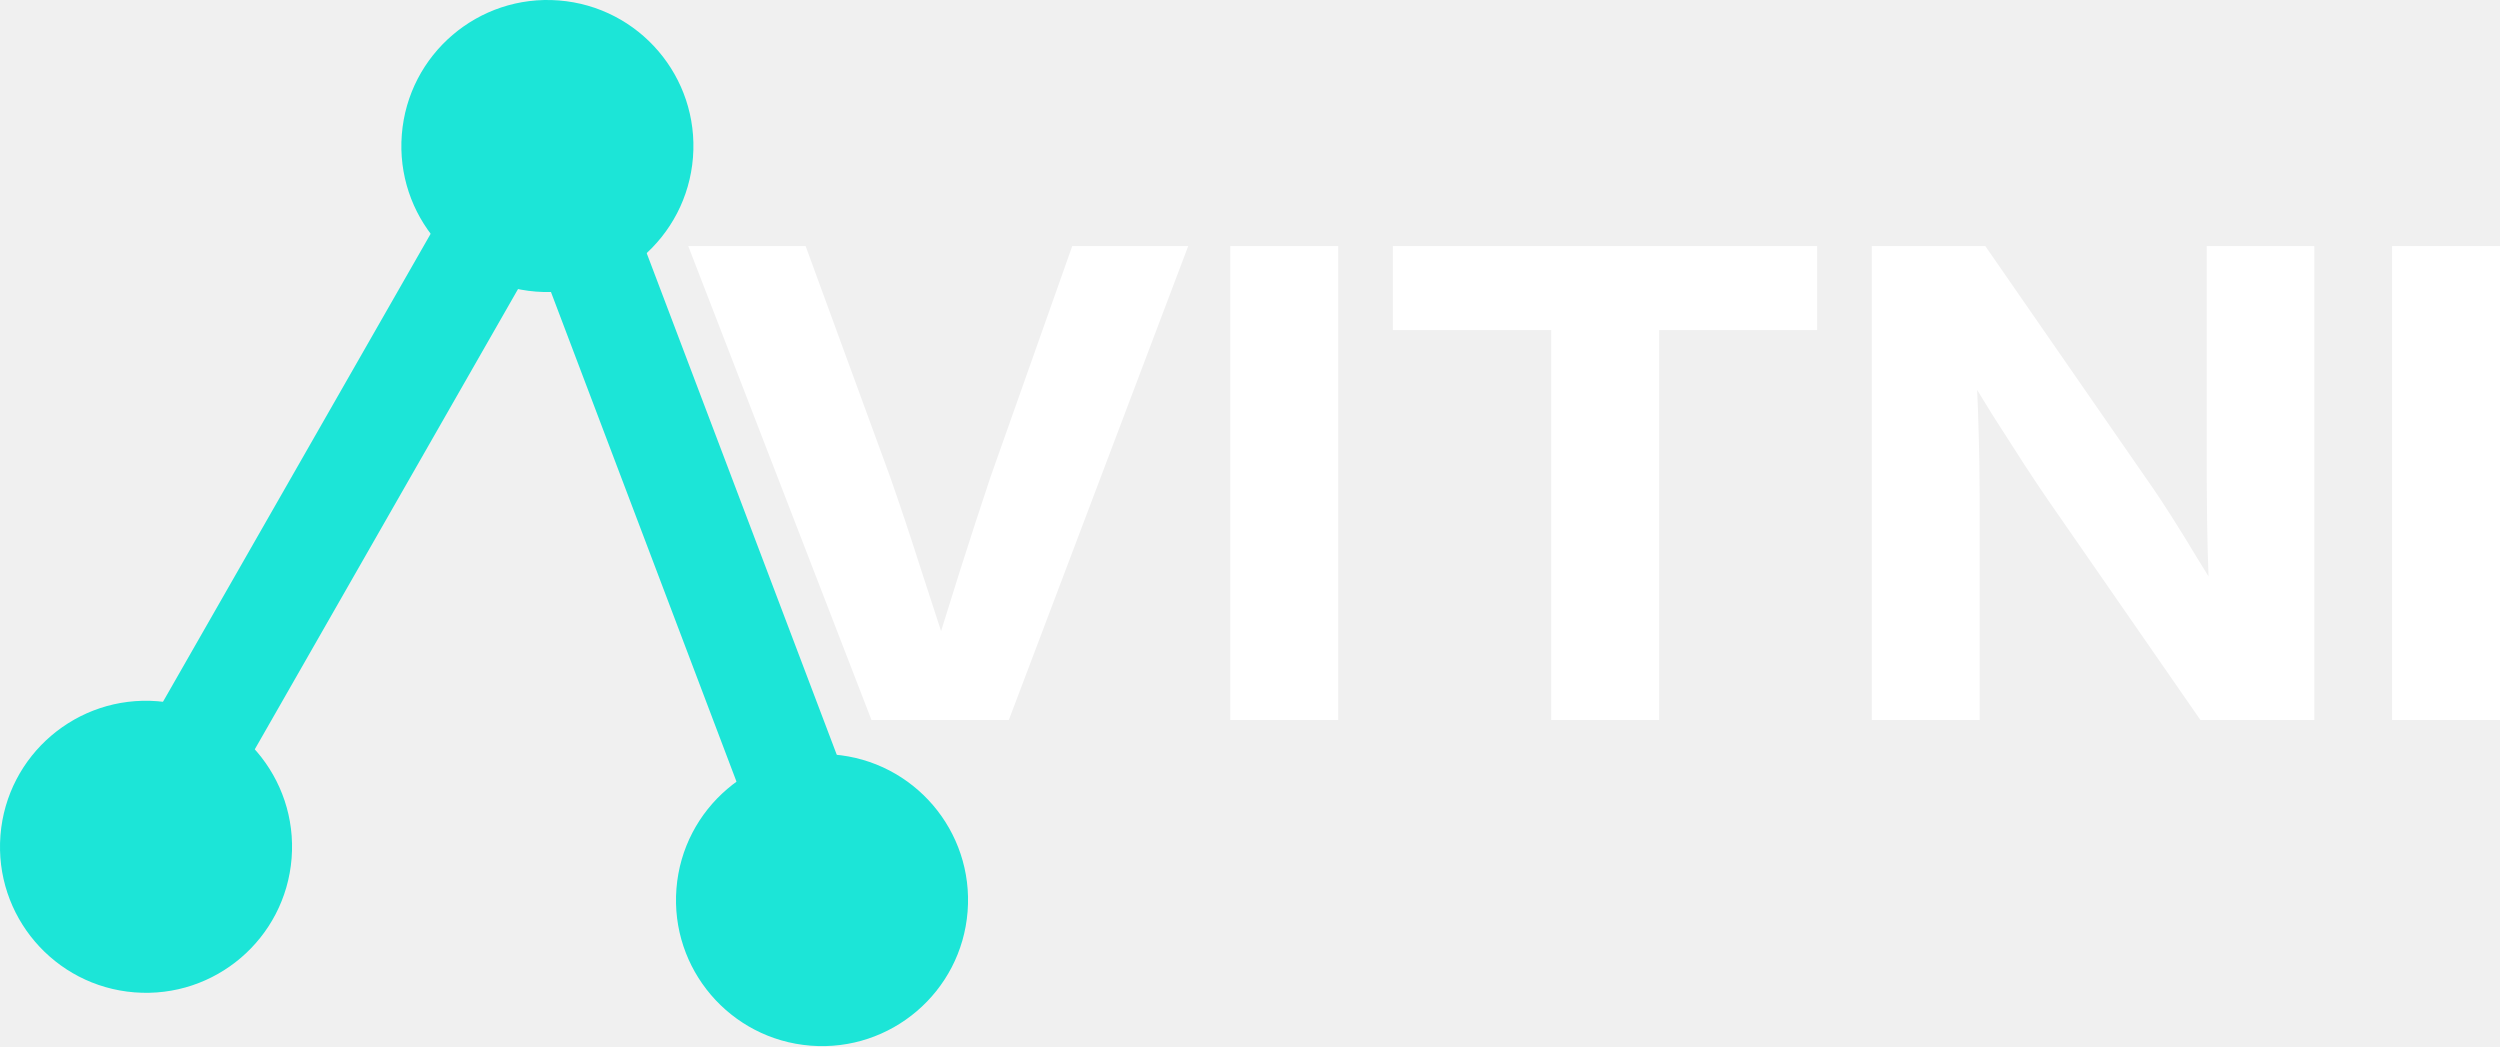
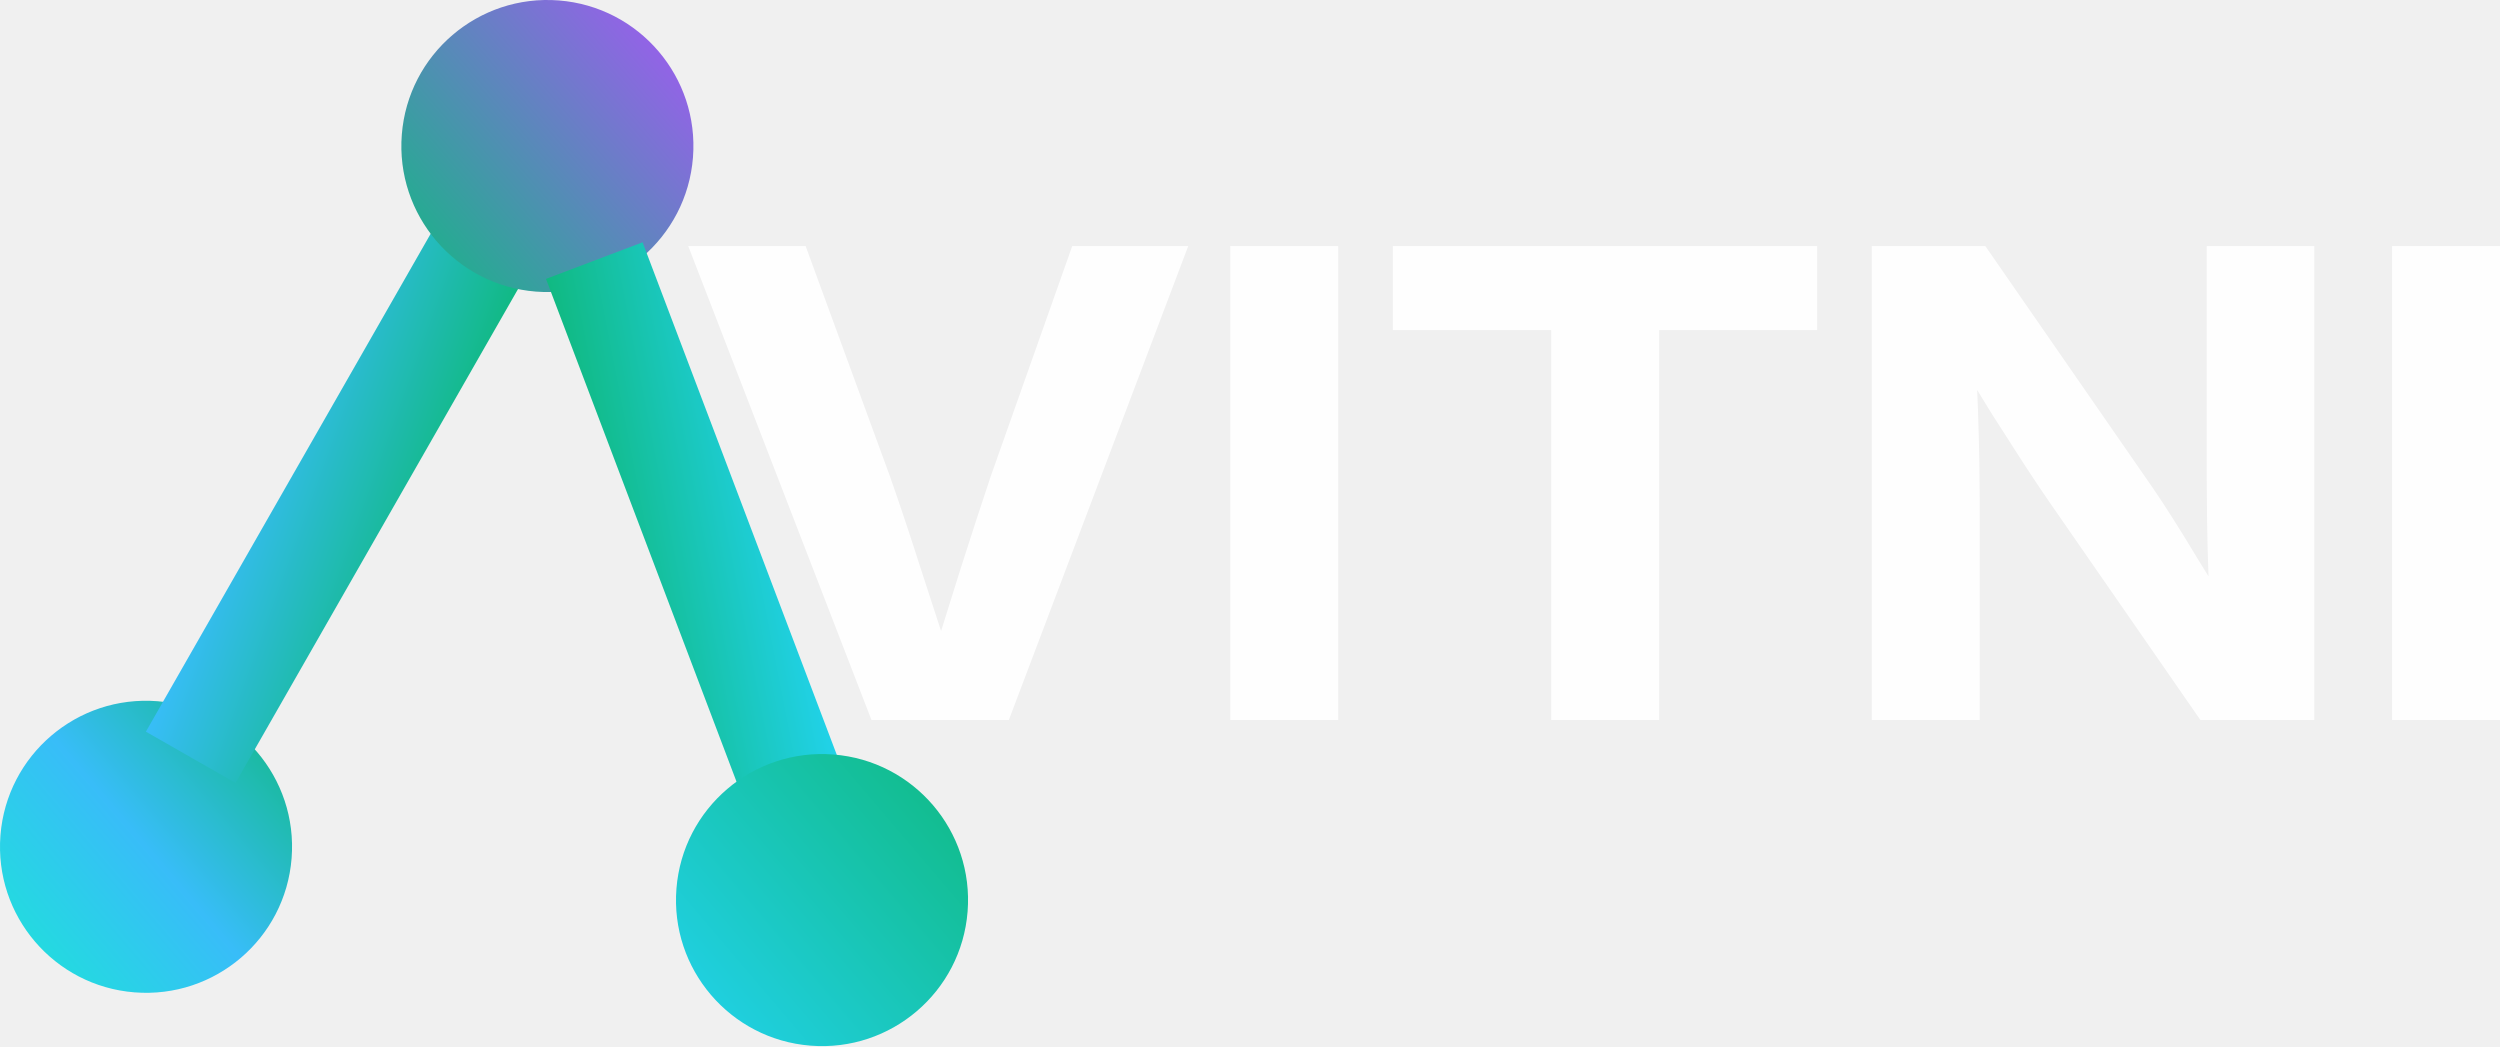
<svg xmlns="http://www.w3.org/2000/svg" width="280.533" height="117.387" viewBox="0 0 280.533 117.387" version="1.1" id="svg1">
-   <defs id="defs1" />
+   <defs>
+     <linearGradient id="brandGradient1" x1="0%" y1="0%" x2="100%" y2="100%">
+       <stop offset="0%" style="stop-color:#1ce5d7;stop-opacity:1" />
+       <stop offset="50%" style="stop-color:#38bdf8;stop-opacity:1" />
+       <stop offset="100%" style="stop-color:#10b981;stop-opacity:1" />
+     </linearGradient>
+     <linearGradient id="brandGradient2" x1="0%" y1="0%" x2="100%" y2="100%">
+       <stop offset="0%" style="stop-color:#22d3ee;stop-opacity:1" />
+       <stop offset="100%" style="stop-color:#10b981;stop-opacity:1" />
+     </linearGradient>
+     <linearGradient id="brandGradient3" x1="0%" y1="0%" x2="100%" y2="100%">
+       <stop offset="0%" style="stop-color:#38bdf8;stop-opacity:1" />
+       <stop offset="100%" style="stop-color:#10b981;stop-opacity:1" />
+     </linearGradient>
+     <linearGradient id="brandGradient4" x1="0%" y1="0%" x2="100%" y2="100%">
+       <stop offset="0%" style="stop-color:#10b981;stop-opacity:1" />
+       <stop offset="100%" style="stop-color:#a855f7;stop-opacity:1" />
+     </linearGradient>
+     <linearGradient id="textGradient" x1="0%" y1="0%" x2="100%" y2="0%">
+       <stop offset="0%" style="stop-color:#1ce5d7;stop-opacity:1" />
+       <stop offset="25%" style="stop-color:#38bdf8;stop-opacity:1" />
+       <stop offset="50%" style="stop-color:#22d3ee;stop-opacity:1" />
+       <stop offset="75%" style="stop-color:#10b981;stop-opacity:1" />
+       <stop offset="100%" style="stop-color:#a855f7;stop-opacity:1" />
+     </linearGradient>
+   </defs>
  <g id="layer1" transform="translate(-45.0359,-86.04698)">
-     <path style="font-weight:bold;font-size:76.72px;font-family:'Adwaita Sans';-inkscape-font-specification:'Adwaita Sans Bold';fill:#ffffff;stroke-width:0.799" d="m 136.09,175.103 -19.592,-55.816 h 12.549 l 9.028,27.159 q 1.611,5.057 3.334,11.013 1.761,5.919 3.821,12.924 h -3.334 q 1.985,-7.005 3.671,-12.924 1.723,-5.956 3.259,-11.013 l 8.728,-27.159 h 12.4 l -19.18,55.816 z m 49.898,-55.816 v 55.816 h -11.538 v -55.816 z m 5.844,9.89 v -9.89 h 45.365 v 9.89 h -16.895 v 45.927 H 208.764 v -45.927 z m 51.209,45.927 v -55.816 h 12.137 l 17.944,28.545 q 0.824,1.311 2.098,3.521 1.274,2.21 2.66,4.758 1.424,2.51 2.697,4.87 l -1.311,2.959 q -0.112,-2.547 -0.225,-5.844 -0.112,-3.334 -0.15,-6.406 -0.037,-3.072 -0.037,-4.795 v -27.609 h 11.5 v 55.816 H 278.178 L 261.92,149.255 q -1.011,-1.611 -2.547,-4.196 -1.536,-2.622 -3.446,-5.919 -1.873,-3.334 -3.896,-7.043 l 2.023,-1.311 q 0.225,4.121 0.337,7.754 0.112,3.596 0.15,6.368 0.037,2.735 0.037,4.308 v 25.885 z m 67.167,-55.816 v 55.816 h -11.538 v -55.816 z" id="text2" transform="scale(1.049519,0.9528173)" aria-label="VITNI" />
+     <path style="font-weight:bold;font-size:76.72px;font-family:'Adwaita Sans';-inkscape-font-specification:'Adwaita Sans Bold';fill:#ffffff;fill-opacity:0.95;stroke-width:0.799" d="m 136.09,175.103 -19.592,-55.816 h 12.549 l 9.028,27.159 q 1.611,5.057 3.334,11.013 1.761,5.919 3.821,12.924 h -3.334 q 1.985,-7.005 3.671,-12.924 1.723,-5.956 3.259,-11.013 l 8.728,-27.159 h 12.4 l -19.18,55.816 z m 49.898,-55.816 v 55.816 h -11.538 v -55.816 z m 5.844,9.89 v -9.89 h 45.365 v 9.89 h -16.895 v 45.927 H 208.764 v -45.927 z m 51.209,45.927 v -55.816 h 12.137 l 17.944,28.545 q 0.824,1.311 2.098,3.521 1.274,2.21 2.66,4.758 1.424,2.51 2.697,4.87 l -1.311,2.959 q -0.112,-2.547 -0.225,-5.844 -0.112,-3.334 -0.15,-6.406 -0.037,-3.072 -0.037,-4.795 v -27.609 h 11.5 v 55.816 H 278.178 L 261.92,149.255 q -1.011,-1.611 -2.547,-4.196 -1.536,-2.622 -3.446,-5.919 -1.873,-3.334 -3.896,-7.043 l 2.023,-1.311 q 0.225,4.121 0.337,7.754 0.112,3.596 0.15,6.368 0.037,2.735 0.037,4.308 v 25.885 z m 67.167,-55.816 v 55.816 h -11.538 v -55.816 z" id="text2" transform="scale(1.049519,0.9528173)" aria-label="VITNI" />
    <g id="g2" transform="matrix(0.6217644,0.04901559,0.04901559,-0.6217644,-1.39217,239.8597)">
-       <circle style="fill:#1ce5d7;fill-opacity:1" id="path1" cx="92.994" cy="101.887" r="26.273" />
-       <rect style="fill:#1ce5d7;fill-opacity:1" id="rect1" width="18.583" height="107.655" x="30.318" y="149.795" transform="rotate(-25.26017)" />
-       <circle style="fill:#1ce5d7;fill-opacity:1" id="circle1" cx="155.074" cy="233.252" r="26.273" />
-       <rect style="fill:#1ce5d7;fill-opacity:1" id="rect2" width="18.583" height="107.655" x="-249.659" y="14.854" transform="matrix(-0.9043794,-0.4267292,-0.4267292,0.9043794,0,0)" />
-       <circle style="fill:#1ce5d7;fill-opacity:1" id="circle2" cx="214.994" cy="101.887" r="26.273" />
+       <circle style="fill:url(#brandGradient1);fill-opacity:1" id="path1" cx="92.994" cy="101.887" r="26.273" />
+       <rect style="fill:url(#brandGradient3);fill-opacity:1" id="rect1" width="18.583" height="107.655" x="30.318" y="149.795" transform="rotate(-25.26017)" />
+       <circle style="fill:url(#brandGradient4);fill-opacity:1" id="circle1" cx="155.074" cy="233.252" r="26.273" />
+       <rect style="fill:url(#brandGradient2);fill-opacity:1" id="rect2" width="18.583" height="107.655" x="-249.659" y="14.854" transform="matrix(-0.9043794,-0.4267292,-0.4267292,0.9043794,0,0)" />
+       <circle style="fill:url(#brandGradient2);fill-opacity:1" id="circle2" cx="214.994" cy="101.887" r="26.273" />
    </g>
  </g>
</svg>
